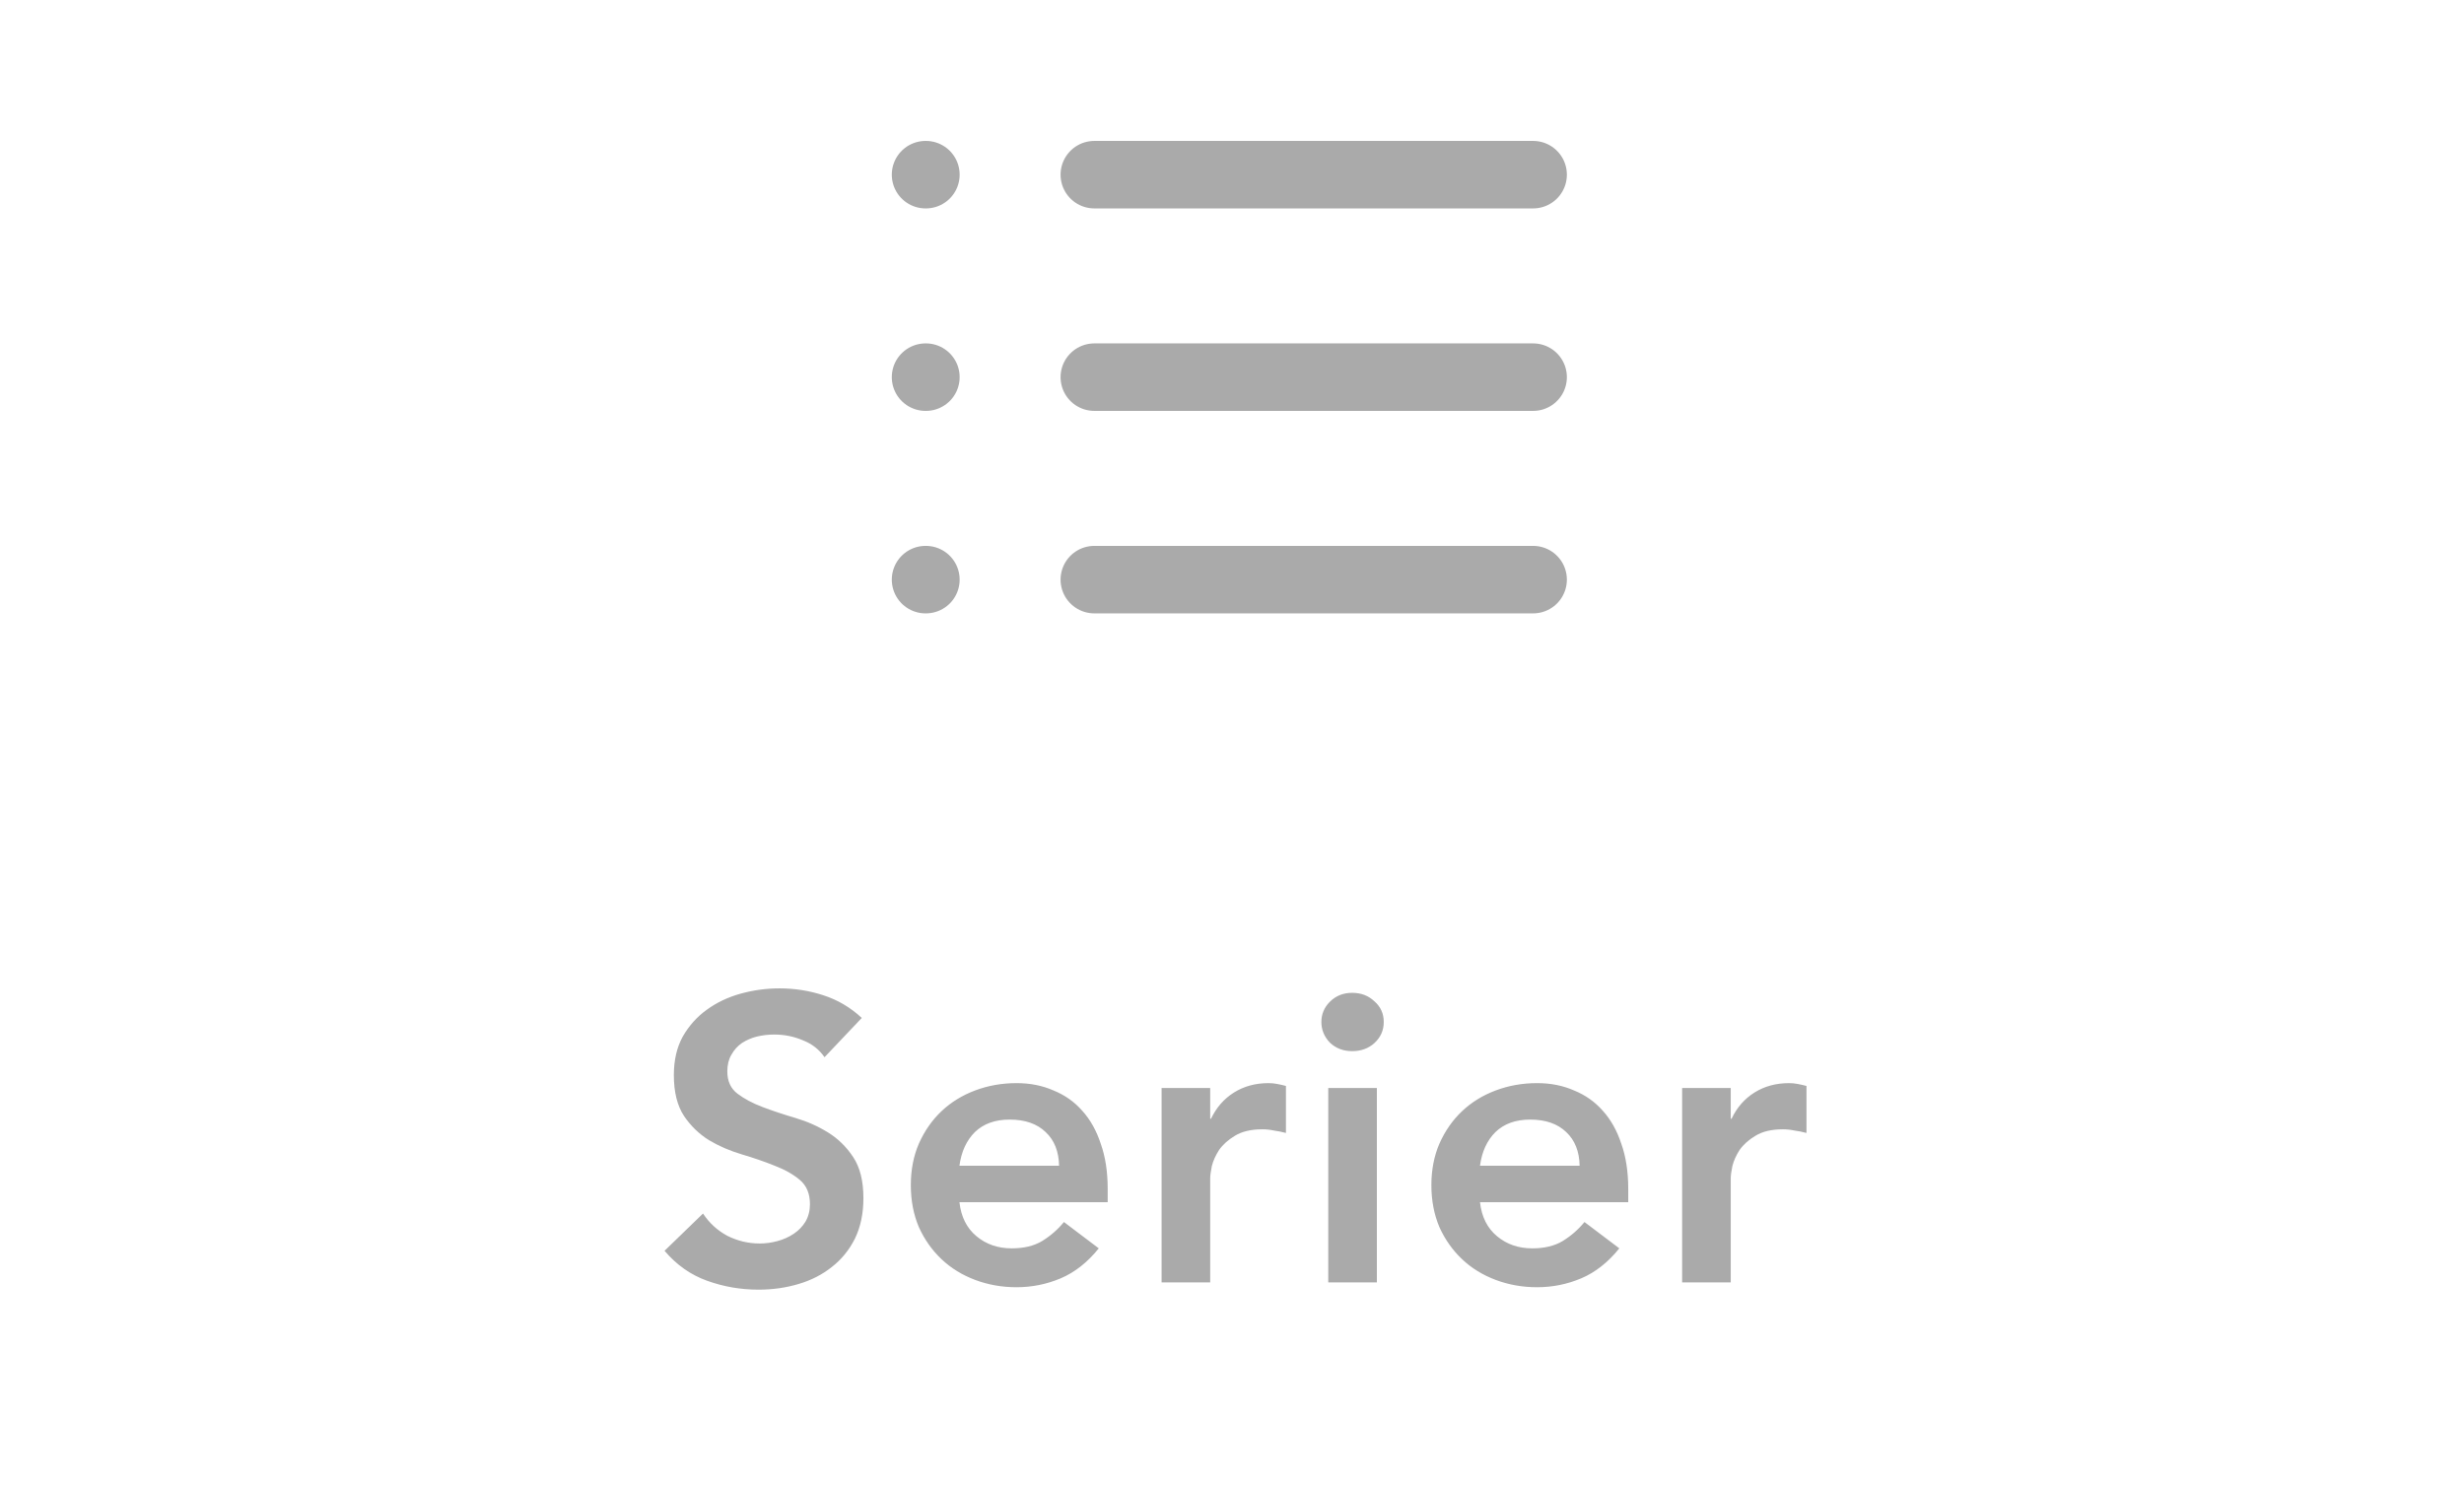
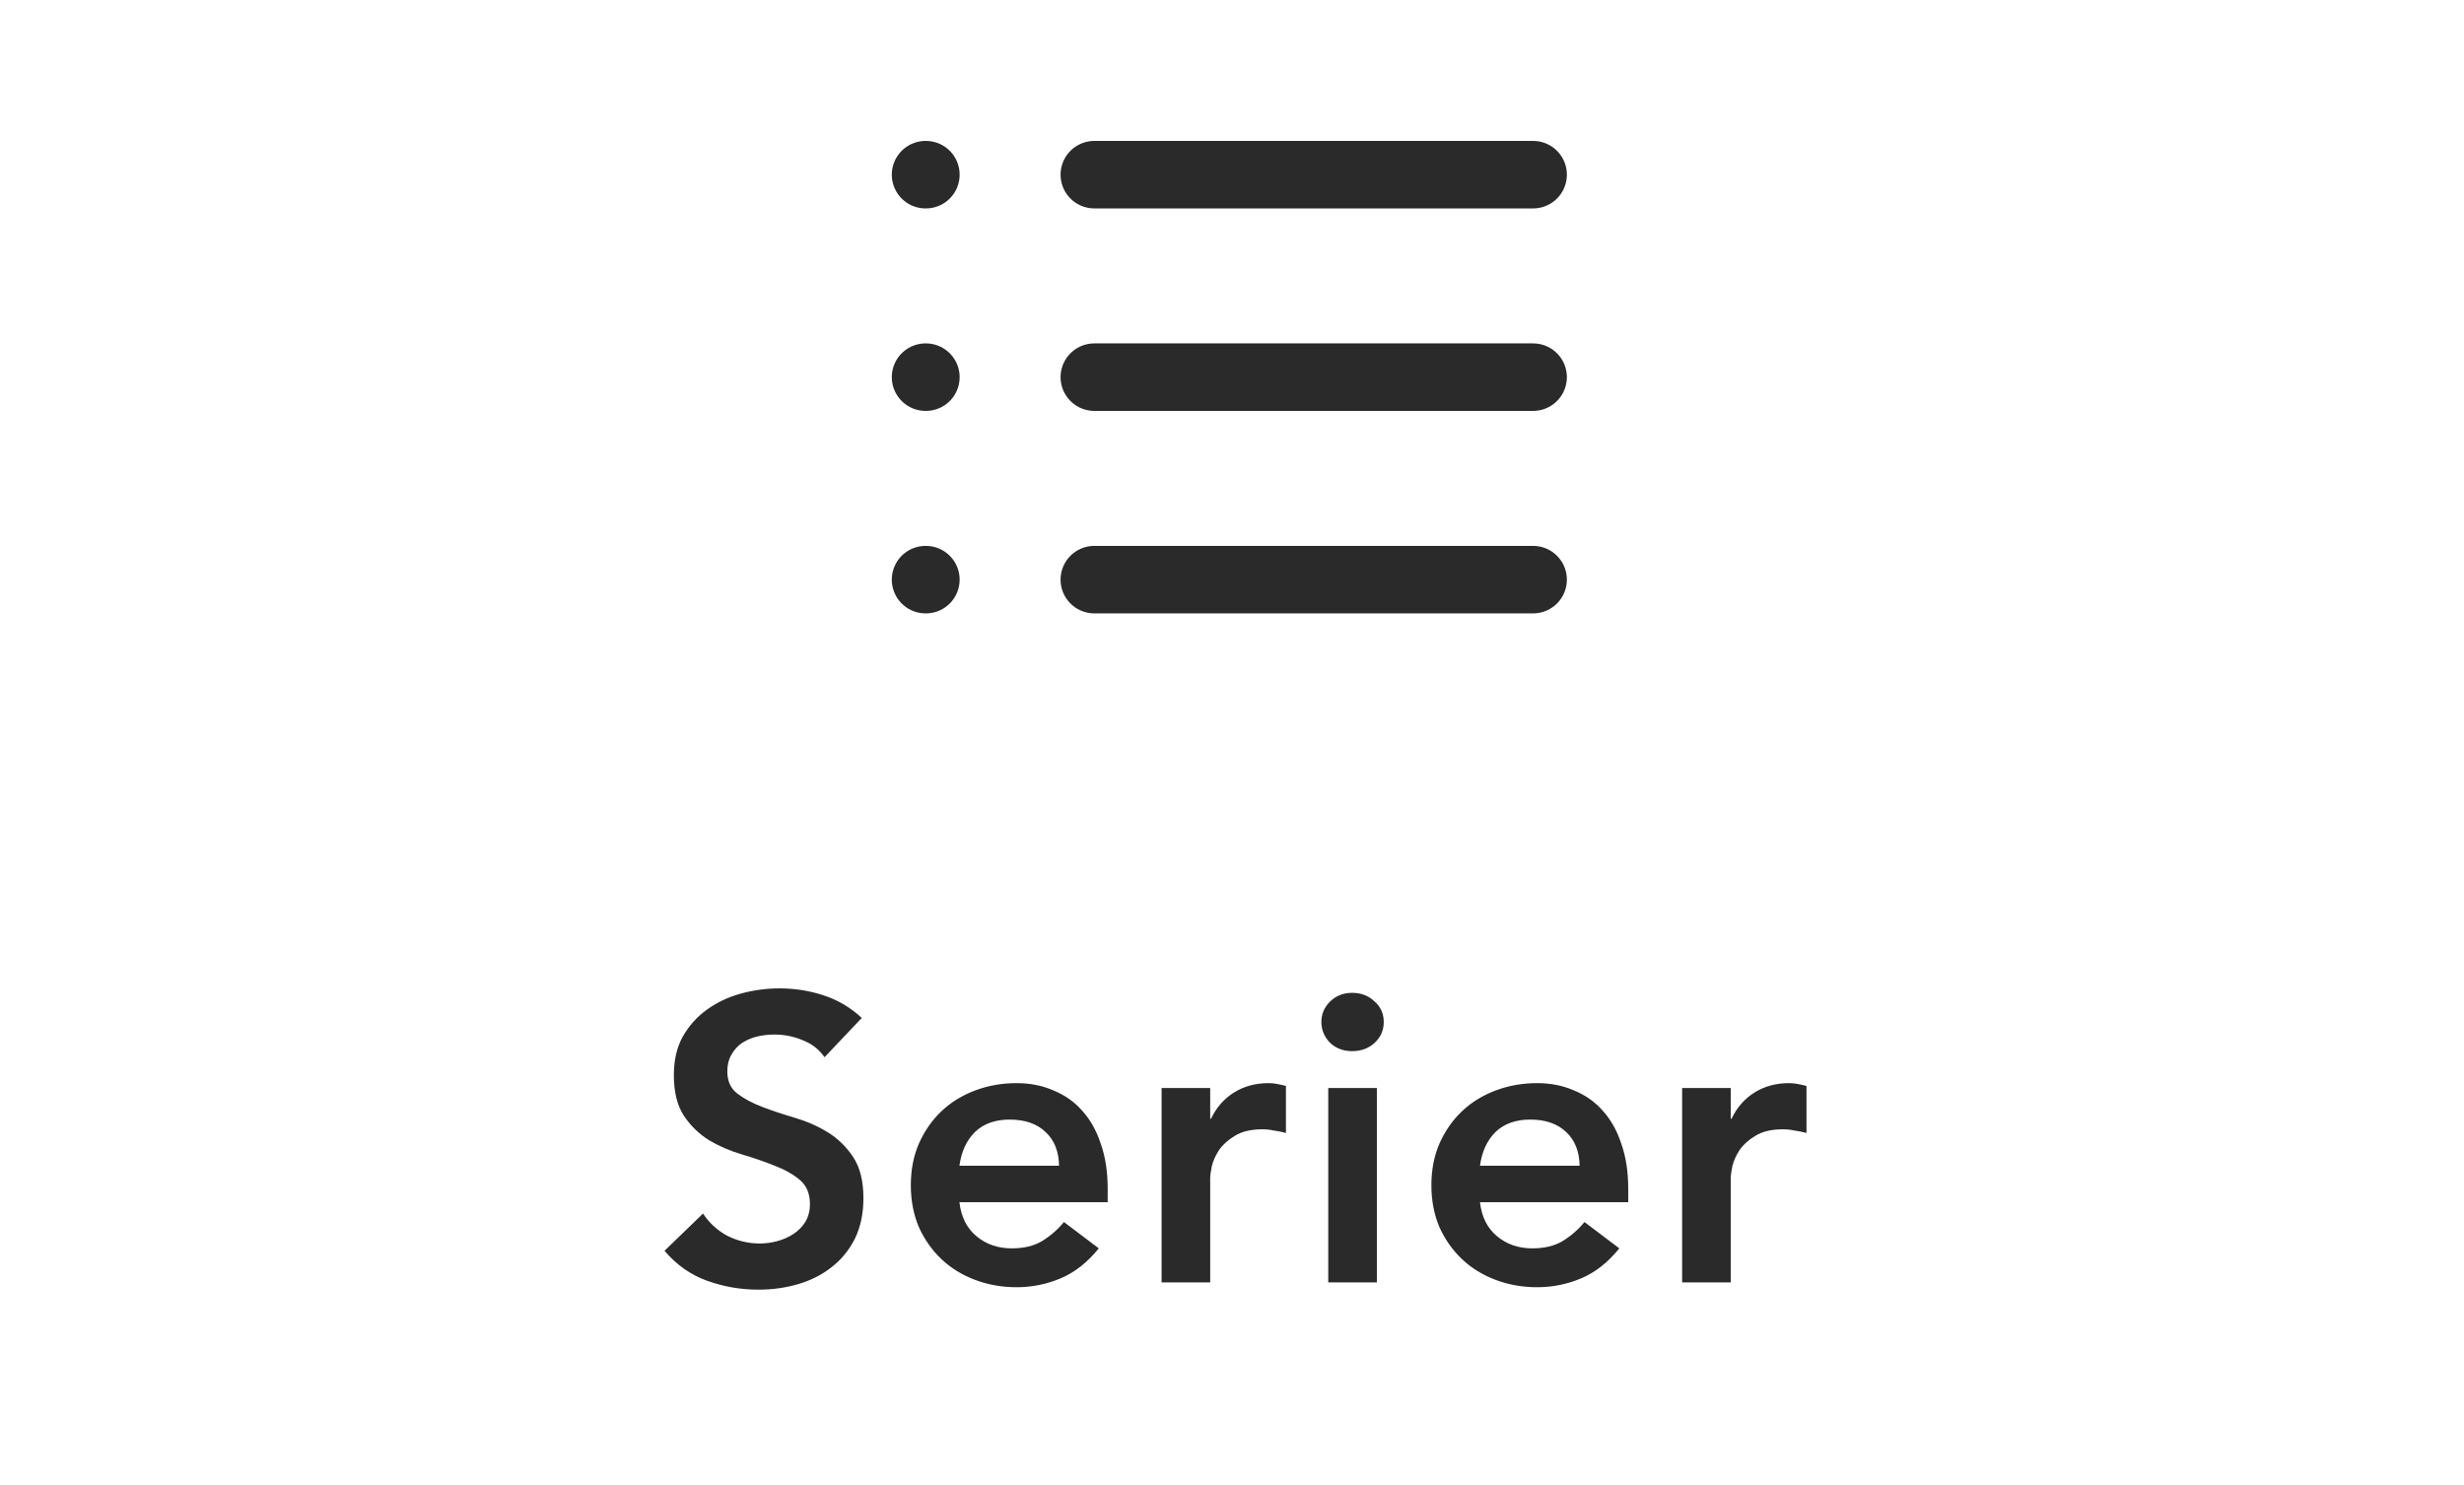
<svg xmlns="http://www.w3.org/2000/svg" width="73" height="44" viewBox="0 0 73 44" fill="none">
-   <g opacity="0.4">
-     <path d="M32.421 5.176H45.421" stroke="#2A2A2A" stroke-width="2" stroke-linecap="round" stroke-linejoin="round" />
-     <path d="M32.421 11.176H45.421" stroke="#2A2A2A" stroke-width="2" stroke-linecap="round" stroke-linejoin="round" />
-     <path d="M32.421 17.176H45.421" stroke="#2A2A2A" stroke-width="2" stroke-linecap="round" stroke-linejoin="round" />
-     <path d="M27.421 5.176H27.431" stroke="#2A2A2A" stroke-width="2" stroke-linecap="round" stroke-linejoin="round" />
-     <path d="M27.421 11.176H27.431" stroke="#2A2A2A" stroke-width="2" stroke-linecap="round" stroke-linejoin="round" />
-     <path d="M27.421 17.176H27.431" stroke="#2A2A2A" stroke-width="2" stroke-linecap="round" stroke-linejoin="round" />
-   </g>
-   <path opacity="0.4" d="M24.428 31.328C24.268 31.096 24.052 30.928 23.78 30.824C23.516 30.712 23.236 30.656 22.94 30.656C22.764 30.656 22.592 30.676 22.424 30.716C22.264 30.756 22.116 30.82 21.98 30.908C21.852 30.996 21.748 31.112 21.668 31.256C21.588 31.392 21.548 31.556 21.548 31.748C21.548 32.036 21.648 32.256 21.848 32.408C22.048 32.56 22.296 32.692 22.592 32.804C22.888 32.916 23.212 33.024 23.564 33.128C23.916 33.232 24.24 33.376 24.536 33.56C24.832 33.744 25.08 33.988 25.28 34.292C25.48 34.596 25.58 35 25.58 35.504C25.58 35.96 25.496 36.36 25.328 36.704C25.16 37.04 24.932 37.32 24.644 37.544C24.364 37.768 24.036 37.936 23.66 38.048C23.284 38.16 22.888 38.216 22.472 38.216C21.944 38.216 21.436 38.128 20.948 37.952C20.46 37.776 20.04 37.48 19.688 37.064L20.828 35.96C21.012 36.24 21.252 36.46 21.548 36.62C21.852 36.772 22.172 36.848 22.508 36.848C22.684 36.848 22.86 36.824 23.036 36.776C23.212 36.728 23.372 36.656 23.516 36.56C23.66 36.464 23.776 36.344 23.864 36.2C23.952 36.048 23.996 35.876 23.996 35.684C23.996 35.372 23.896 35.132 23.696 34.964C23.496 34.796 23.248 34.656 22.952 34.544C22.656 34.424 22.332 34.312 21.98 34.208C21.628 34.104 21.304 33.964 21.008 33.788C20.712 33.604 20.464 33.364 20.264 33.068C20.064 32.764 19.964 32.36 19.964 31.856C19.964 31.416 20.052 31.036 20.228 30.716C20.412 30.396 20.648 30.132 20.936 29.924C21.232 29.708 21.568 29.548 21.944 29.444C22.32 29.34 22.704 29.288 23.096 29.288C23.544 29.288 23.976 29.356 24.392 29.492C24.816 29.628 25.196 29.852 25.532 30.164L24.428 31.328ZM28.425 35.624C28.473 36.056 28.641 36.392 28.929 36.632C29.217 36.872 29.565 36.992 29.973 36.992C30.333 36.992 30.633 36.92 30.873 36.776C31.121 36.624 31.337 36.436 31.521 36.212L32.553 36.992C32.217 37.408 31.841 37.704 31.425 37.88C31.009 38.056 30.573 38.144 30.117 38.144C29.685 38.144 29.277 38.072 28.893 37.928C28.509 37.784 28.177 37.58 27.897 37.316C27.617 37.052 27.393 36.736 27.225 36.368C27.065 35.992 26.985 35.576 26.985 35.12C26.985 34.664 27.065 34.252 27.225 33.884C27.393 33.508 27.617 33.188 27.897 32.924C28.177 32.66 28.509 32.456 28.893 32.312C29.277 32.168 29.685 32.096 30.117 32.096C30.517 32.096 30.881 32.168 31.209 32.312C31.545 32.448 31.829 32.648 32.061 32.912C32.301 33.176 32.485 33.504 32.613 33.896C32.749 34.28 32.817 34.724 32.817 35.228V35.624H28.425ZM31.377 34.544C31.369 34.12 31.237 33.788 30.981 33.548C30.725 33.3 30.369 33.176 29.913 33.176C29.481 33.176 29.137 33.3 28.881 33.548C28.633 33.796 28.481 34.128 28.425 34.544H31.377ZM34.414 32.24H35.854V33.152H35.878C36.038 32.816 36.266 32.556 36.562 32.372C36.858 32.188 37.198 32.096 37.582 32.096C37.67 32.096 37.754 32.104 37.834 32.12C37.922 32.136 38.01 32.156 38.098 32.18V33.572C37.978 33.54 37.858 33.516 37.738 33.5C37.626 33.476 37.514 33.464 37.402 33.464C37.066 33.464 36.794 33.528 36.586 33.656C36.386 33.776 36.23 33.916 36.118 34.076C36.014 34.236 35.942 34.396 35.902 34.556C35.87 34.716 35.854 34.836 35.854 34.916V38H34.414V32.24ZM39.352 32.24H40.792V38H39.352V32.24ZM39.148 30.284C39.148 30.052 39.232 29.852 39.4 29.684C39.576 29.508 39.796 29.42 40.06 29.42C40.324 29.42 40.544 29.504 40.72 29.672C40.904 29.832 40.996 30.036 40.996 30.284C40.996 30.532 40.904 30.74 40.72 30.908C40.544 31.068 40.324 31.148 40.06 31.148C39.796 31.148 39.576 31.064 39.4 30.896C39.232 30.72 39.148 30.516 39.148 30.284ZM43.847 35.624C43.895 36.056 44.063 36.392 44.351 36.632C44.639 36.872 44.987 36.992 45.395 36.992C45.755 36.992 46.055 36.92 46.295 36.776C46.543 36.624 46.759 36.436 46.943 36.212L47.975 36.992C47.639 37.408 47.263 37.704 46.847 37.88C46.431 38.056 45.995 38.144 45.539 38.144C45.107 38.144 44.699 38.072 44.315 37.928C43.931 37.784 43.599 37.58 43.319 37.316C43.039 37.052 42.815 36.736 42.647 36.368C42.487 35.992 42.407 35.576 42.407 35.12C42.407 34.664 42.487 34.252 42.647 33.884C42.815 33.508 43.039 33.188 43.319 32.924C43.599 32.66 43.931 32.456 44.315 32.312C44.699 32.168 45.107 32.096 45.539 32.096C45.939 32.096 46.303 32.168 46.631 32.312C46.967 32.448 47.251 32.648 47.483 32.912C47.723 33.176 47.907 33.504 48.035 33.896C48.171 34.28 48.239 34.724 48.239 35.228V35.624H43.847ZM46.799 34.544C46.791 34.12 46.659 33.788 46.403 33.548C46.147 33.3 45.791 33.176 45.335 33.176C44.903 33.176 44.559 33.3 44.303 33.548C44.055 33.796 43.903 34.128 43.847 34.544H46.799ZM49.836 32.24H51.276V33.152H51.3C51.459 32.816 51.688 32.556 51.983 32.372C52.279 32.188 52.62 32.096 53.004 32.096C53.092 32.096 53.175 32.104 53.255 32.12C53.343 32.136 53.431 32.156 53.52 32.18V33.572C53.4 33.54 53.279 33.516 53.16 33.5C53.047 33.476 52.935 33.464 52.824 33.464C52.487 33.464 52.215 33.528 52.008 33.656C51.807 33.776 51.651 33.916 51.539 34.076C51.435 34.236 51.364 34.396 51.324 34.556C51.291 34.716 51.276 34.836 51.276 34.916V38H49.836V32.24Z" fill="#2A2A2A" />
+   <path d="M32.421 5.176H45.421" stroke="#2A2A2A" stroke-width="2" stroke-linecap="round" stroke-linejoin="round" />
+   <path d="M32.421 11.176H45.421" stroke="#2A2A2A" stroke-width="2" stroke-linecap="round" stroke-linejoin="round" />
+   <path d="M32.421 17.176H45.421" stroke="#2A2A2A" stroke-width="2" stroke-linecap="round" stroke-linejoin="round" />
+   <path d="M27.421 5.176H27.431" stroke="#2A2A2A" stroke-width="2" stroke-linecap="round" stroke-linejoin="round" />
+   <path d="M27.421 11.176H27.431" stroke="#2A2A2A" stroke-width="2" stroke-linecap="round" stroke-linejoin="round" />
+   <path d="M27.421 17.176H27.431" stroke="#2A2A2A" stroke-width="2" stroke-linecap="round" stroke-linejoin="round" />
+   <path d="M24.428 31.328C24.268 31.096 24.052 30.928 23.78 30.824C23.516 30.712 23.236 30.656 22.94 30.656C22.764 30.656 22.592 30.676 22.424 30.716C22.264 30.756 22.116 30.82 21.98 30.908C21.852 30.996 21.748 31.112 21.668 31.256C21.588 31.392 21.548 31.556 21.548 31.748C21.548 32.036 21.648 32.256 21.848 32.408C22.048 32.56 22.296 32.692 22.592 32.804C22.888 32.916 23.212 33.024 23.564 33.128C23.916 33.232 24.24 33.376 24.536 33.56C24.832 33.744 25.08 33.988 25.28 34.292C25.48 34.596 25.58 35 25.58 35.504C25.58 35.96 25.496 36.36 25.328 36.704C25.16 37.04 24.932 37.32 24.644 37.544C24.364 37.768 24.036 37.936 23.66 38.048C23.284 38.16 22.888 38.216 22.472 38.216C21.944 38.216 21.436 38.128 20.948 37.952C20.46 37.776 20.04 37.48 19.688 37.064L20.828 35.96C21.012 36.24 21.252 36.46 21.548 36.62C21.852 36.772 22.172 36.848 22.508 36.848C22.684 36.848 22.86 36.824 23.036 36.776C23.212 36.728 23.372 36.656 23.516 36.56C23.66 36.464 23.776 36.344 23.864 36.2C23.952 36.048 23.996 35.876 23.996 35.684C23.996 35.372 23.896 35.132 23.696 34.964C23.496 34.796 23.248 34.656 22.952 34.544C22.656 34.424 22.332 34.312 21.98 34.208C21.628 34.104 21.304 33.964 21.008 33.788C20.712 33.604 20.464 33.364 20.264 33.068C20.064 32.764 19.964 32.36 19.964 31.856C19.964 31.416 20.052 31.036 20.228 30.716C20.412 30.396 20.648 30.132 20.936 29.924C21.232 29.708 21.568 29.548 21.944 29.444C22.32 29.34 22.704 29.288 23.096 29.288C23.544 29.288 23.976 29.356 24.392 29.492C24.816 29.628 25.196 29.852 25.532 30.164L24.428 31.328ZM28.425 35.624C28.473 36.056 28.641 36.392 28.929 36.632C29.217 36.872 29.565 36.992 29.973 36.992C30.333 36.992 30.633 36.92 30.873 36.776C31.121 36.624 31.337 36.436 31.521 36.212L32.553 36.992C32.217 37.408 31.841 37.704 31.425 37.88C31.009 38.056 30.573 38.144 30.117 38.144C29.685 38.144 29.277 38.072 28.893 37.928C28.509 37.784 28.177 37.58 27.897 37.316C27.617 37.052 27.393 36.736 27.225 36.368C27.065 35.992 26.985 35.576 26.985 35.12C26.985 34.664 27.065 34.252 27.225 33.884C27.393 33.508 27.617 33.188 27.897 32.924C28.177 32.66 28.509 32.456 28.893 32.312C29.277 32.168 29.685 32.096 30.117 32.096C30.517 32.096 30.881 32.168 31.209 32.312C31.545 32.448 31.829 32.648 32.061 32.912C32.301 33.176 32.485 33.504 32.613 33.896C32.749 34.28 32.817 34.724 32.817 35.228V35.624H28.425ZM31.377 34.544C31.369 34.12 31.237 33.788 30.981 33.548C30.725 33.3 30.369 33.176 29.913 33.176C29.481 33.176 29.137 33.3 28.881 33.548C28.633 33.796 28.481 34.128 28.425 34.544H31.377ZM34.414 32.24H35.854V33.152H35.878C36.038 32.816 36.266 32.556 36.562 32.372C36.858 32.188 37.198 32.096 37.582 32.096C37.67 32.096 37.754 32.104 37.834 32.12C37.922 32.136 38.01 32.156 38.098 32.18V33.572C37.978 33.54 37.858 33.516 37.738 33.5C37.626 33.476 37.514 33.464 37.402 33.464C37.066 33.464 36.794 33.528 36.586 33.656C36.386 33.776 36.23 33.916 36.118 34.076C36.014 34.236 35.942 34.396 35.902 34.556C35.87 34.716 35.854 34.836 35.854 34.916V38H34.414V32.24ZM39.352 32.24H40.792V38H39.352V32.24ZM39.148 30.284C39.148 30.052 39.232 29.852 39.4 29.684C39.576 29.508 39.796 29.42 40.06 29.42C40.324 29.42 40.544 29.504 40.72 29.672C40.904 29.832 40.996 30.036 40.996 30.284C40.996 30.532 40.904 30.74 40.72 30.908C40.544 31.068 40.324 31.148 40.06 31.148C39.796 31.148 39.576 31.064 39.4 30.896C39.232 30.72 39.148 30.516 39.148 30.284ZM43.847 35.624C43.895 36.056 44.063 36.392 44.351 36.632C44.639 36.872 44.987 36.992 45.395 36.992C45.755 36.992 46.055 36.92 46.295 36.776C46.543 36.624 46.759 36.436 46.943 36.212L47.975 36.992C47.639 37.408 47.263 37.704 46.847 37.88C46.431 38.056 45.995 38.144 45.539 38.144C45.107 38.144 44.699 38.072 44.315 37.928C43.931 37.784 43.599 37.58 43.319 37.316C43.039 37.052 42.815 36.736 42.647 36.368C42.487 35.992 42.407 35.576 42.407 35.12C42.407 34.664 42.487 34.252 42.647 33.884C42.815 33.508 43.039 33.188 43.319 32.924C43.599 32.66 43.931 32.456 44.315 32.312C44.699 32.168 45.107 32.096 45.539 32.096C45.939 32.096 46.303 32.168 46.631 32.312C46.967 32.448 47.251 32.648 47.483 32.912C47.723 33.176 47.907 33.504 48.035 33.896C48.171 34.28 48.239 34.724 48.239 35.228V35.624H43.847ZM46.799 34.544C46.791 34.12 46.659 33.788 46.403 33.548C46.147 33.3 45.791 33.176 45.335 33.176C44.903 33.176 44.559 33.3 44.303 33.548C44.055 33.796 43.903 34.128 43.847 34.544H46.799ZM49.836 32.24H51.276V33.152H51.3C51.459 32.816 51.688 32.556 51.983 32.372C52.279 32.188 52.62 32.096 53.004 32.096C53.092 32.096 53.175 32.104 53.255 32.12C53.343 32.136 53.431 32.156 53.52 32.18V33.572C53.4 33.54 53.279 33.516 53.16 33.5C53.047 33.476 52.935 33.464 52.824 33.464C52.487 33.464 52.215 33.528 52.008 33.656C51.807 33.776 51.651 33.916 51.539 34.076C51.435 34.236 51.364 34.396 51.324 34.556C51.291 34.716 51.276 34.836 51.276 34.916V38H49.836V32.24Z" fill="#2A2A2A" />
</svg>
